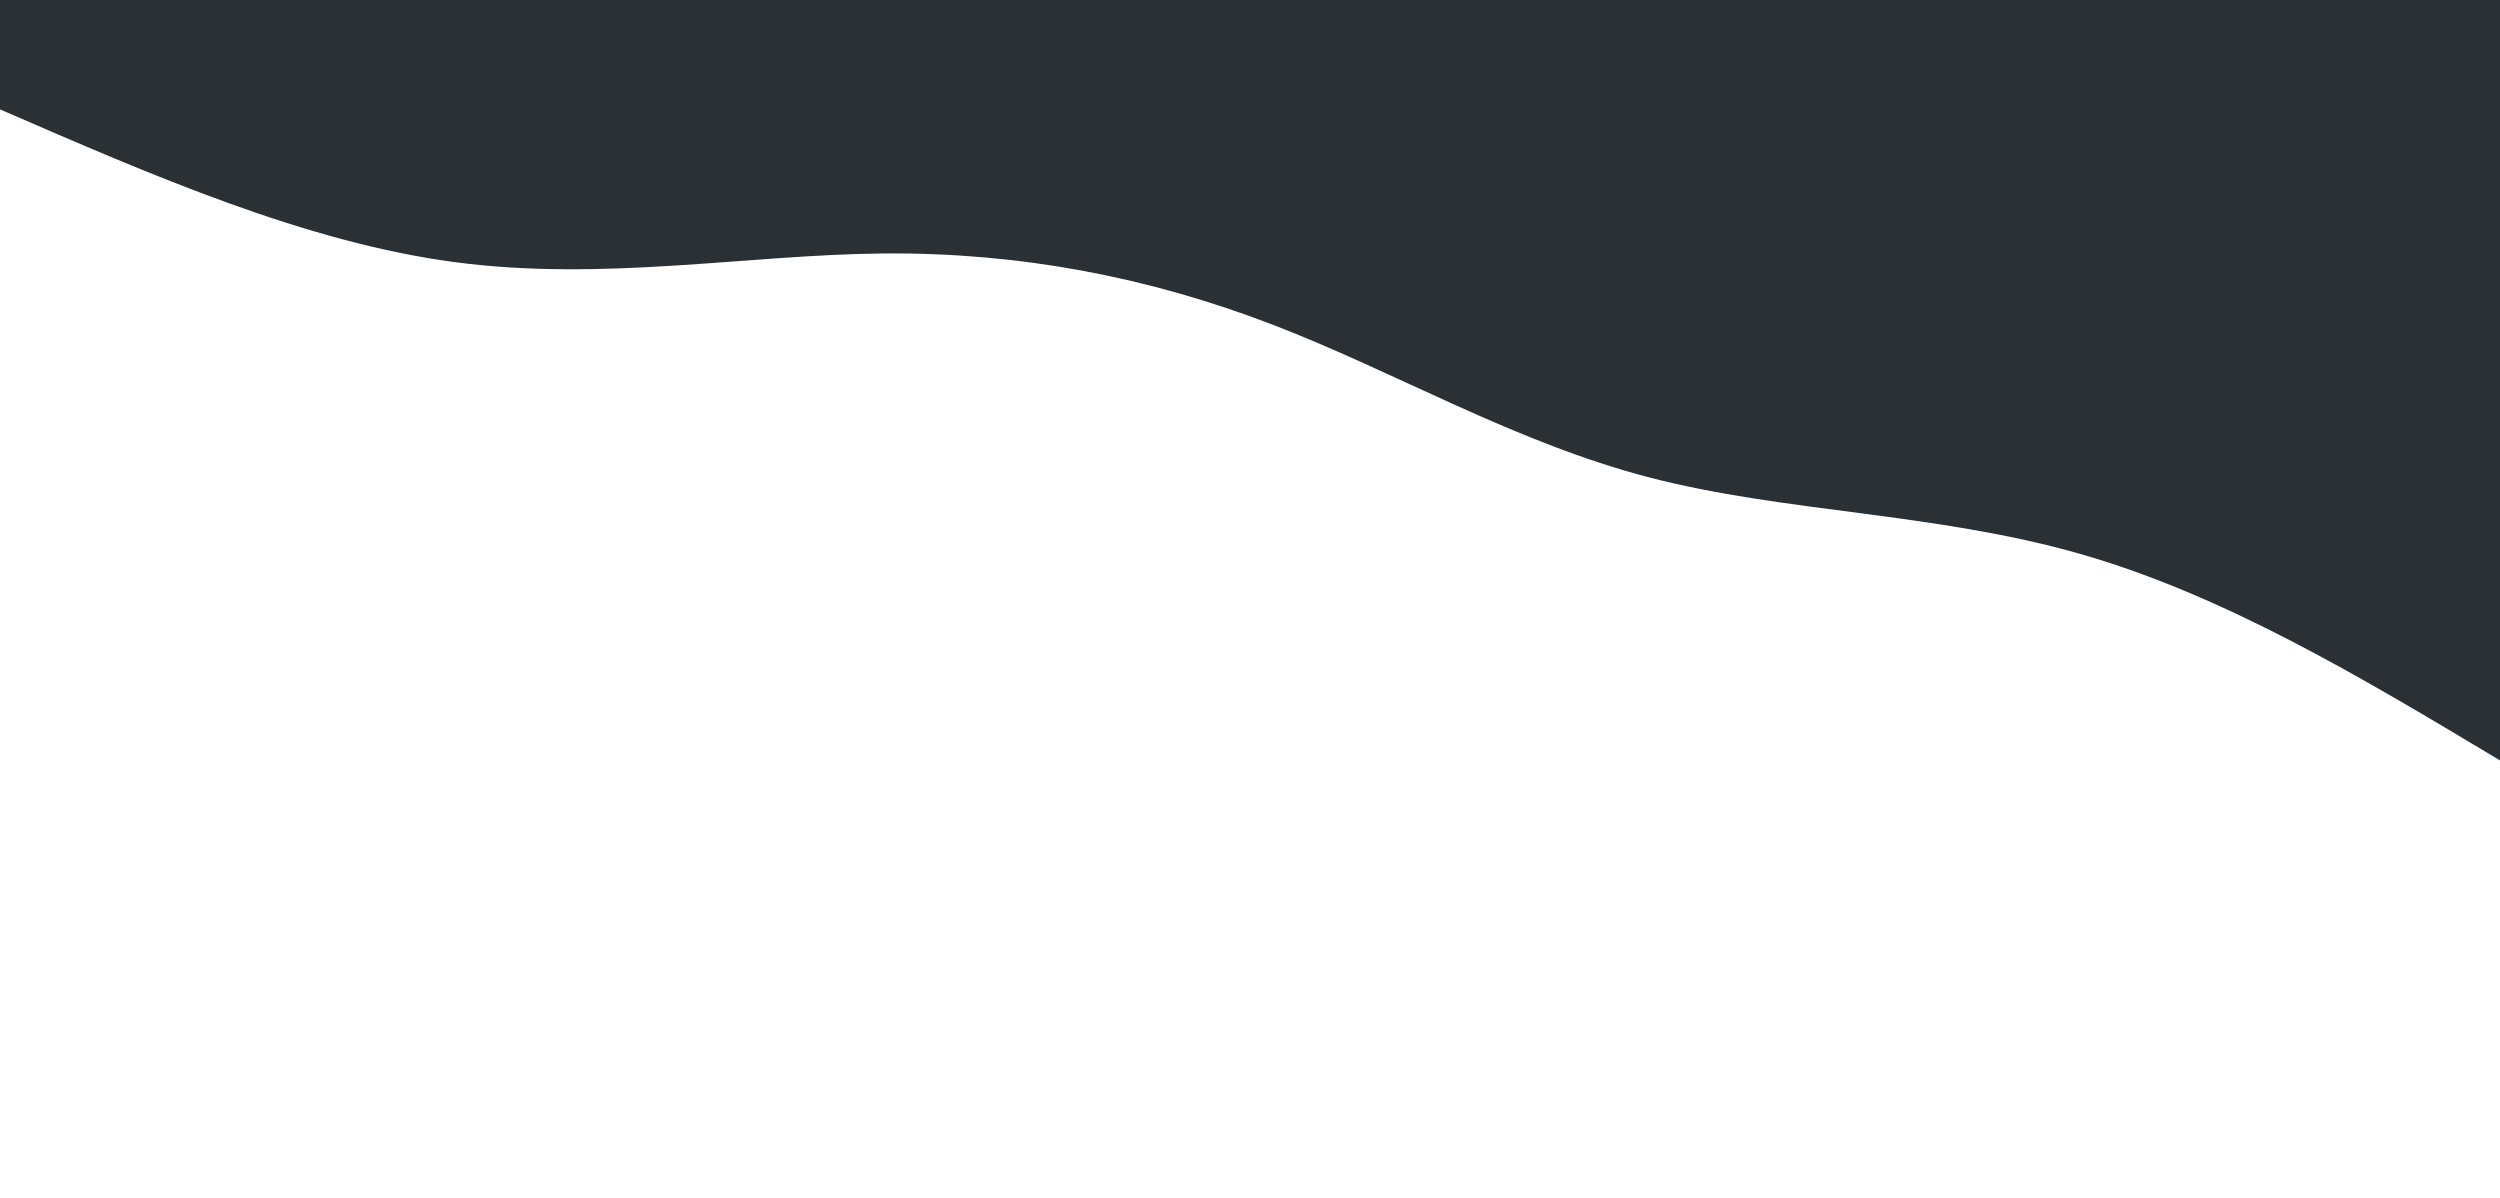
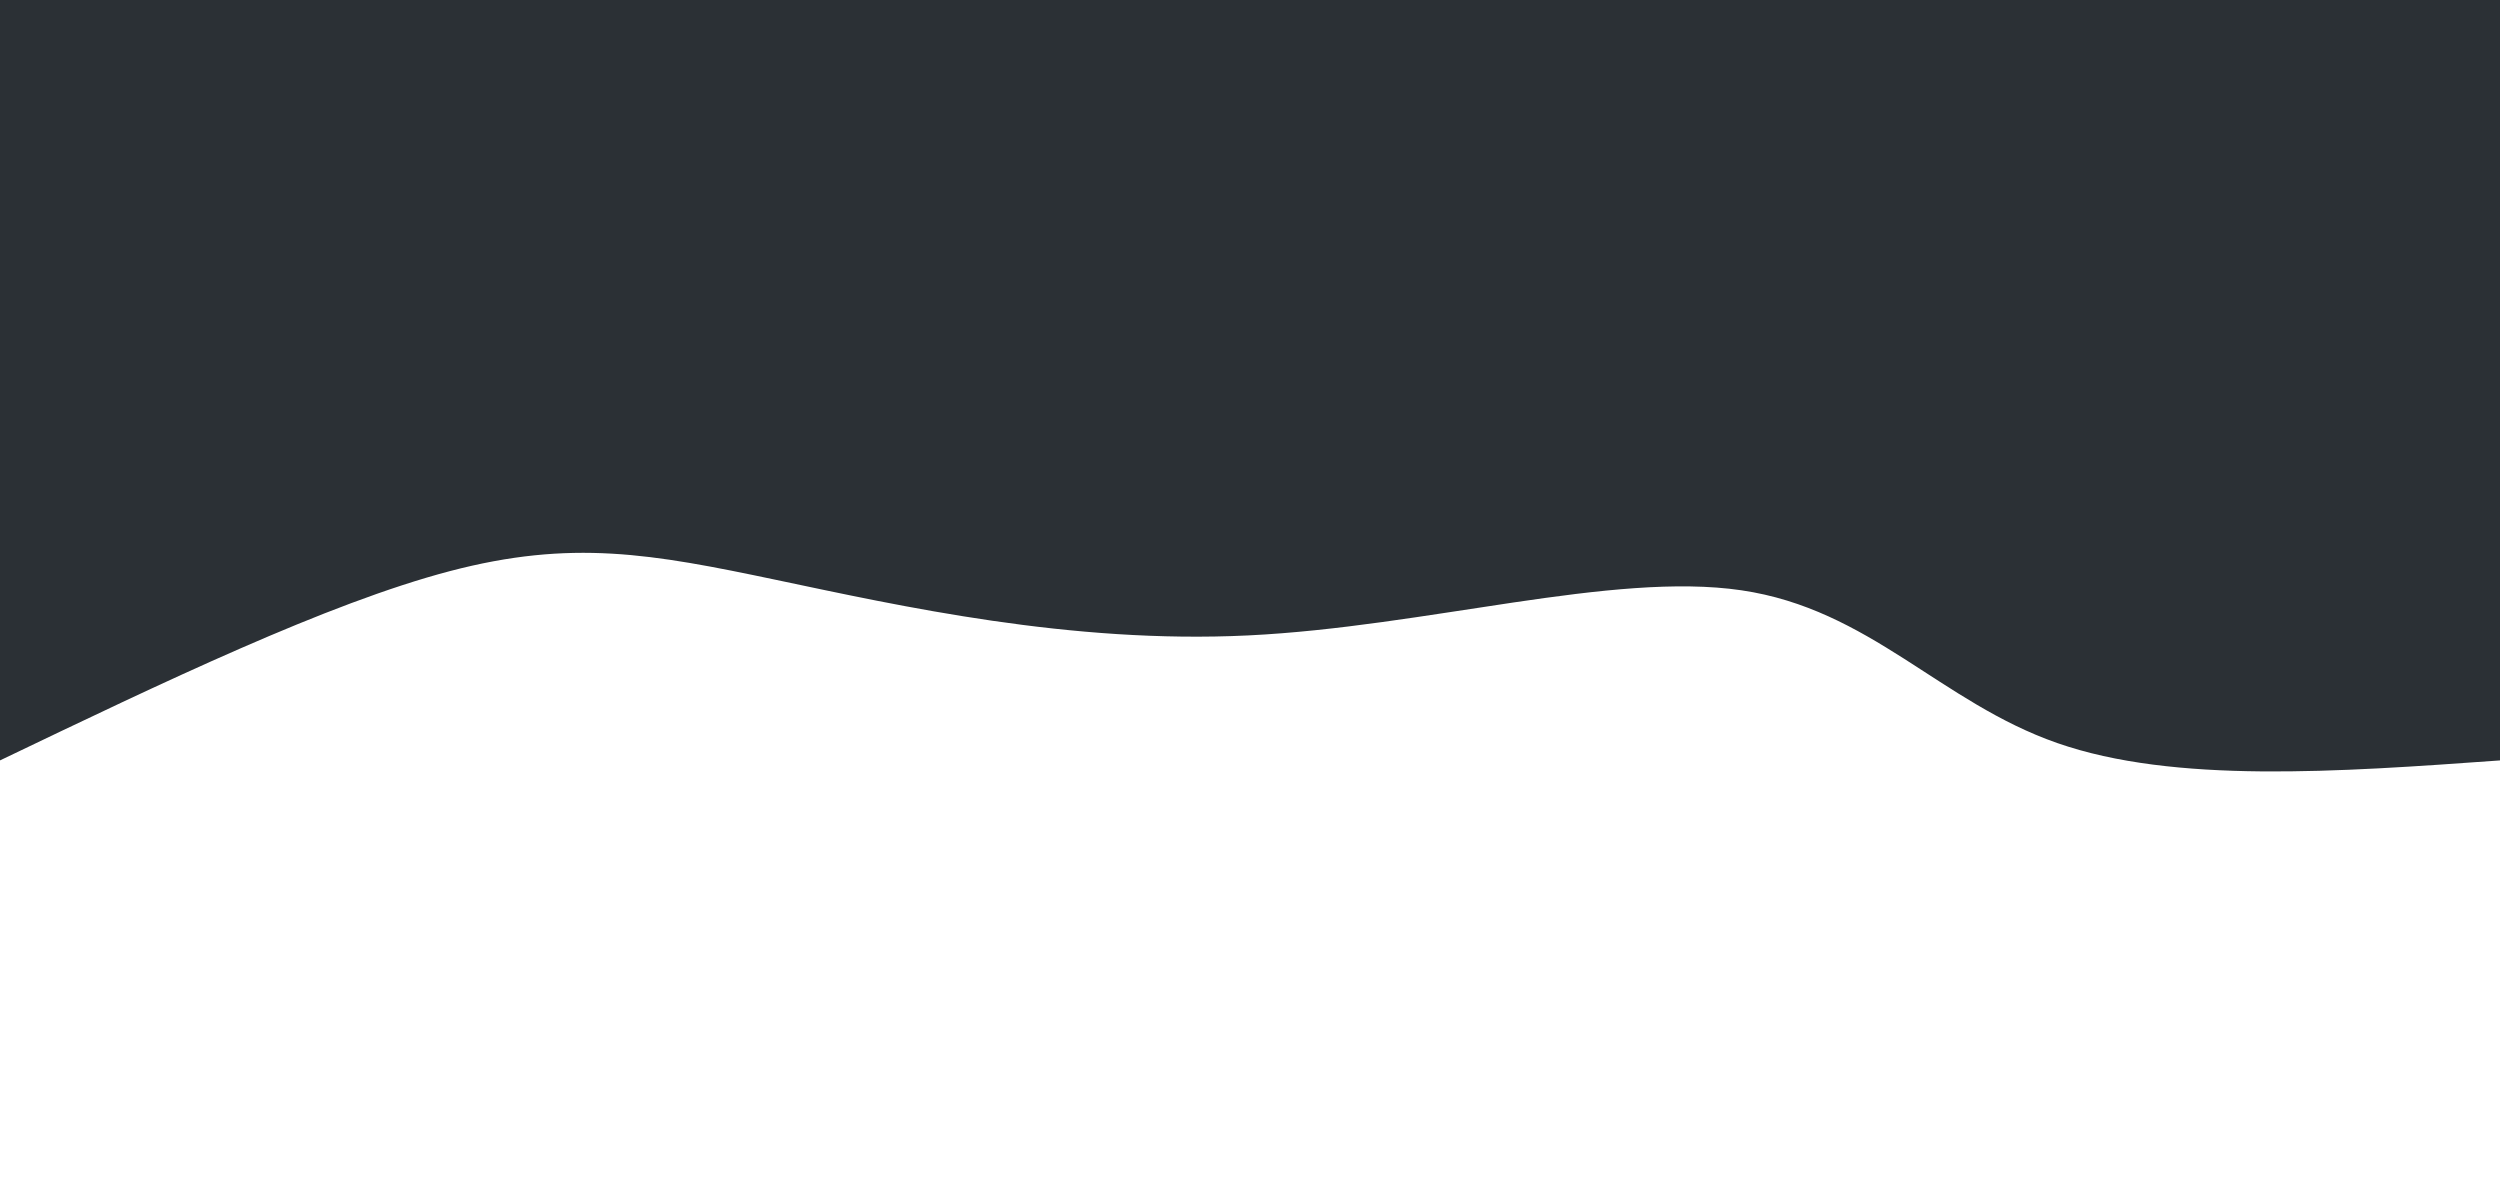
<svg xmlns="http://www.w3.org/2000/svg" width="100%" height="100%" id="svg" viewBox="0 0 1440 690" class="transition duration-300 ease-in-out delay-150">
  <style>
          .path-0{
            animation:pathAnim-0 4s;
            animation-timing-function: linear;
            animation-iteration-count: infinite;
          }
          @keyframes pathAnim-0{
            0%{
-               d: path("M 0,700 L 0,262 C 79.377,309.601 158.754,357.203 242,381 C 325.246,404.797 412.362,404.791 490,425 C 567.638,445.209 635.8,485.633 707,513 C 778.2,540.367 852.438,554.676 931,554 C 1009.562,553.324 1092.446,537.664 1178,549 C 1263.554,560.336 1351.777,598.668 1440,637 L 1440,700 L 0,700 Z");
+               d: path("M 0,700 L 0,262 C 93.864,255.269 187.728,248.538 255,272 C 322.272,295.462 362.951,349.115 437,360 C 511.049,370.885 618.467,339 721,334 C 823.533,329 921.182,350.885 993,366 C 1064.818,381.115 1110.805,389.462 1181,371 C 1251.195,352.538 1345.597,307.269 1440,262 L 1440,700 L 0,700 Z");
            }
            25%{
-               d: path("M 0,700 L 0,262 C 70.918,294.099 141.836,326.197 222,323 C 302.164,319.803 391.574,281.309 478,289 C 564.426,296.691 647.867,350.567 730,420 C 812.133,489.433 892.959,574.424 977,580 C 1061.041,585.576 1148.297,511.736 1226,508 C 1303.703,504.264 1371.851,570.632 1440,637 L 1440,700 L 0,700 Z");
+               d: path("M 0,700 L 0,262 C 75.297,260.079 150.595,258.159 220,251 C 289.405,243.841 352.918,231.444 441,219 C 529.082,206.556 641.733,194.067 745,174 C 848.267,153.933 942.149,126.29 1003,146 C 1063.851,165.71 1091.672,232.774 1159,260 C 1226.328,287.226 1333.164,274.613 1440,262 L 1440,700 L 0,700 Z");
            }
            50%{
-               d: path("M 0,700 L 0,262 C 94.654,253.529 189.308,245.059 270,282 C 350.692,318.941 417.423,401.294 486,409 C 554.577,416.706 625,349.767 698,345 C 771,340.233 846.577,397.64 939,460 C 1031.423,522.36 1140.692,589.674 1227,620 C 1313.308,650.326 1376.654,643.663 1440,637 L 1440,700 L 0,700 Z");
+               d: path("M 0,700 L 0,262 C 92.954,340.521 185.908,419.041 267,381 C 348.092,342.959 417.323,188.356 501,171 C 584.677,153.644 682.8,273.533 759,326 C 835.2,378.467 889.477,363.51 969,359 C 1048.523,354.49 1153.292,360.426 1236,346 C 1318.708,331.574 1379.354,296.787 1440,262 L 1440,700 L 0,700 Z");
            }
            75%{
-               d: path("M 0,700 L 0,262 C 65.272,302.845 130.544,343.69 225,333 C 319.456,322.31 443.097,260.086 522,285 C 600.903,309.914 635.067,421.967 707,440 C 778.933,458.033 888.636,382.047 976,399 C 1063.364,415.953 1128.39,525.844 1202,581 C 1275.61,636.156 1357.805,636.578 1440,637 L 1440,700 L 0,700 Z");
+               d: path("M 0,700 L 0,262 C 72.426,236.71 144.851,211.421 238,210 C 331.149,208.579 445.021,231.028 523,274 C 600.979,316.972 643.067,380.467 704,357 C 764.933,333.533 844.713,223.105 941,198 C 1037.287,172.895 1150.082,233.113 1236,258 C 1321.918,282.887 1380.959,272.444 1440,262 L 1440,700 L 0,700 Z");
            }
            100%{
-               d: path("M 0,700 L 0,262 C 79.377,309.601 158.754,357.203 242,381 C 325.246,404.797 412.362,404.791 490,425 C 567.638,445.209 635.8,485.633 707,513 C 778.2,540.367 852.438,554.676 931,554 C 1009.562,553.324 1092.446,537.664 1178,549 C 1263.554,560.336 1351.777,598.668 1440,637 L 1440,700 L 0,700 Z");
+               d: path("M 0,700 L 0,262 C 93.864,255.269 187.728,248.538 255,272 C 322.272,295.462 362.951,349.115 437,360 C 511.049,370.885 618.467,339 721,334 C 823.533,329 921.182,350.885 993,366 C 1064.818,381.115 1110.805,389.462 1181,371 C 1251.195,352.538 1345.597,307.269 1440,262 L 1440,700 L 0,700 Z");
            }
          }</style>
-   <path d="M 0,700 L 0,262 C 79.377,309.601 158.754,357.203 242,381 C 325.246,404.797 412.362,404.791 490,425 C 567.638,445.209 635.8,485.633 707,513 C 778.2,540.367 852.438,554.676 931,554 C 1009.562,553.324 1092.446,537.664 1178,549 C 1263.554,560.336 1351.777,598.668 1440,637 L 1440,700 L 0,700 Z" stroke="none" stroke-width="0" fill="#2b3035" fill-opacity="1" class="transition-all duration-300 ease-in-out delay-150 path-0" transform="rotate(-180 720 350)" />
+   <path d="M 0,700 L 0,262 C 93.864,255.269 187.728,248.538 255,272 C 322.272,295.462 362.951,349.115 437,360 C 511.049,370.885 618.467,339 721,334 C 823.533,329 921.182,350.885 993,366 C 1064.818,381.115 1110.805,389.462 1181,371 C 1251.195,352.538 1345.597,307.269 1440,262 L 1440,700 L 0,700 Z" stroke="none" stroke-width="0" fill="#2b3035" fill-opacity="1" class="transition-all duration-300 ease-in-out delay-150 path-0" transform="rotate(-180 720 350)" />
</svg>
